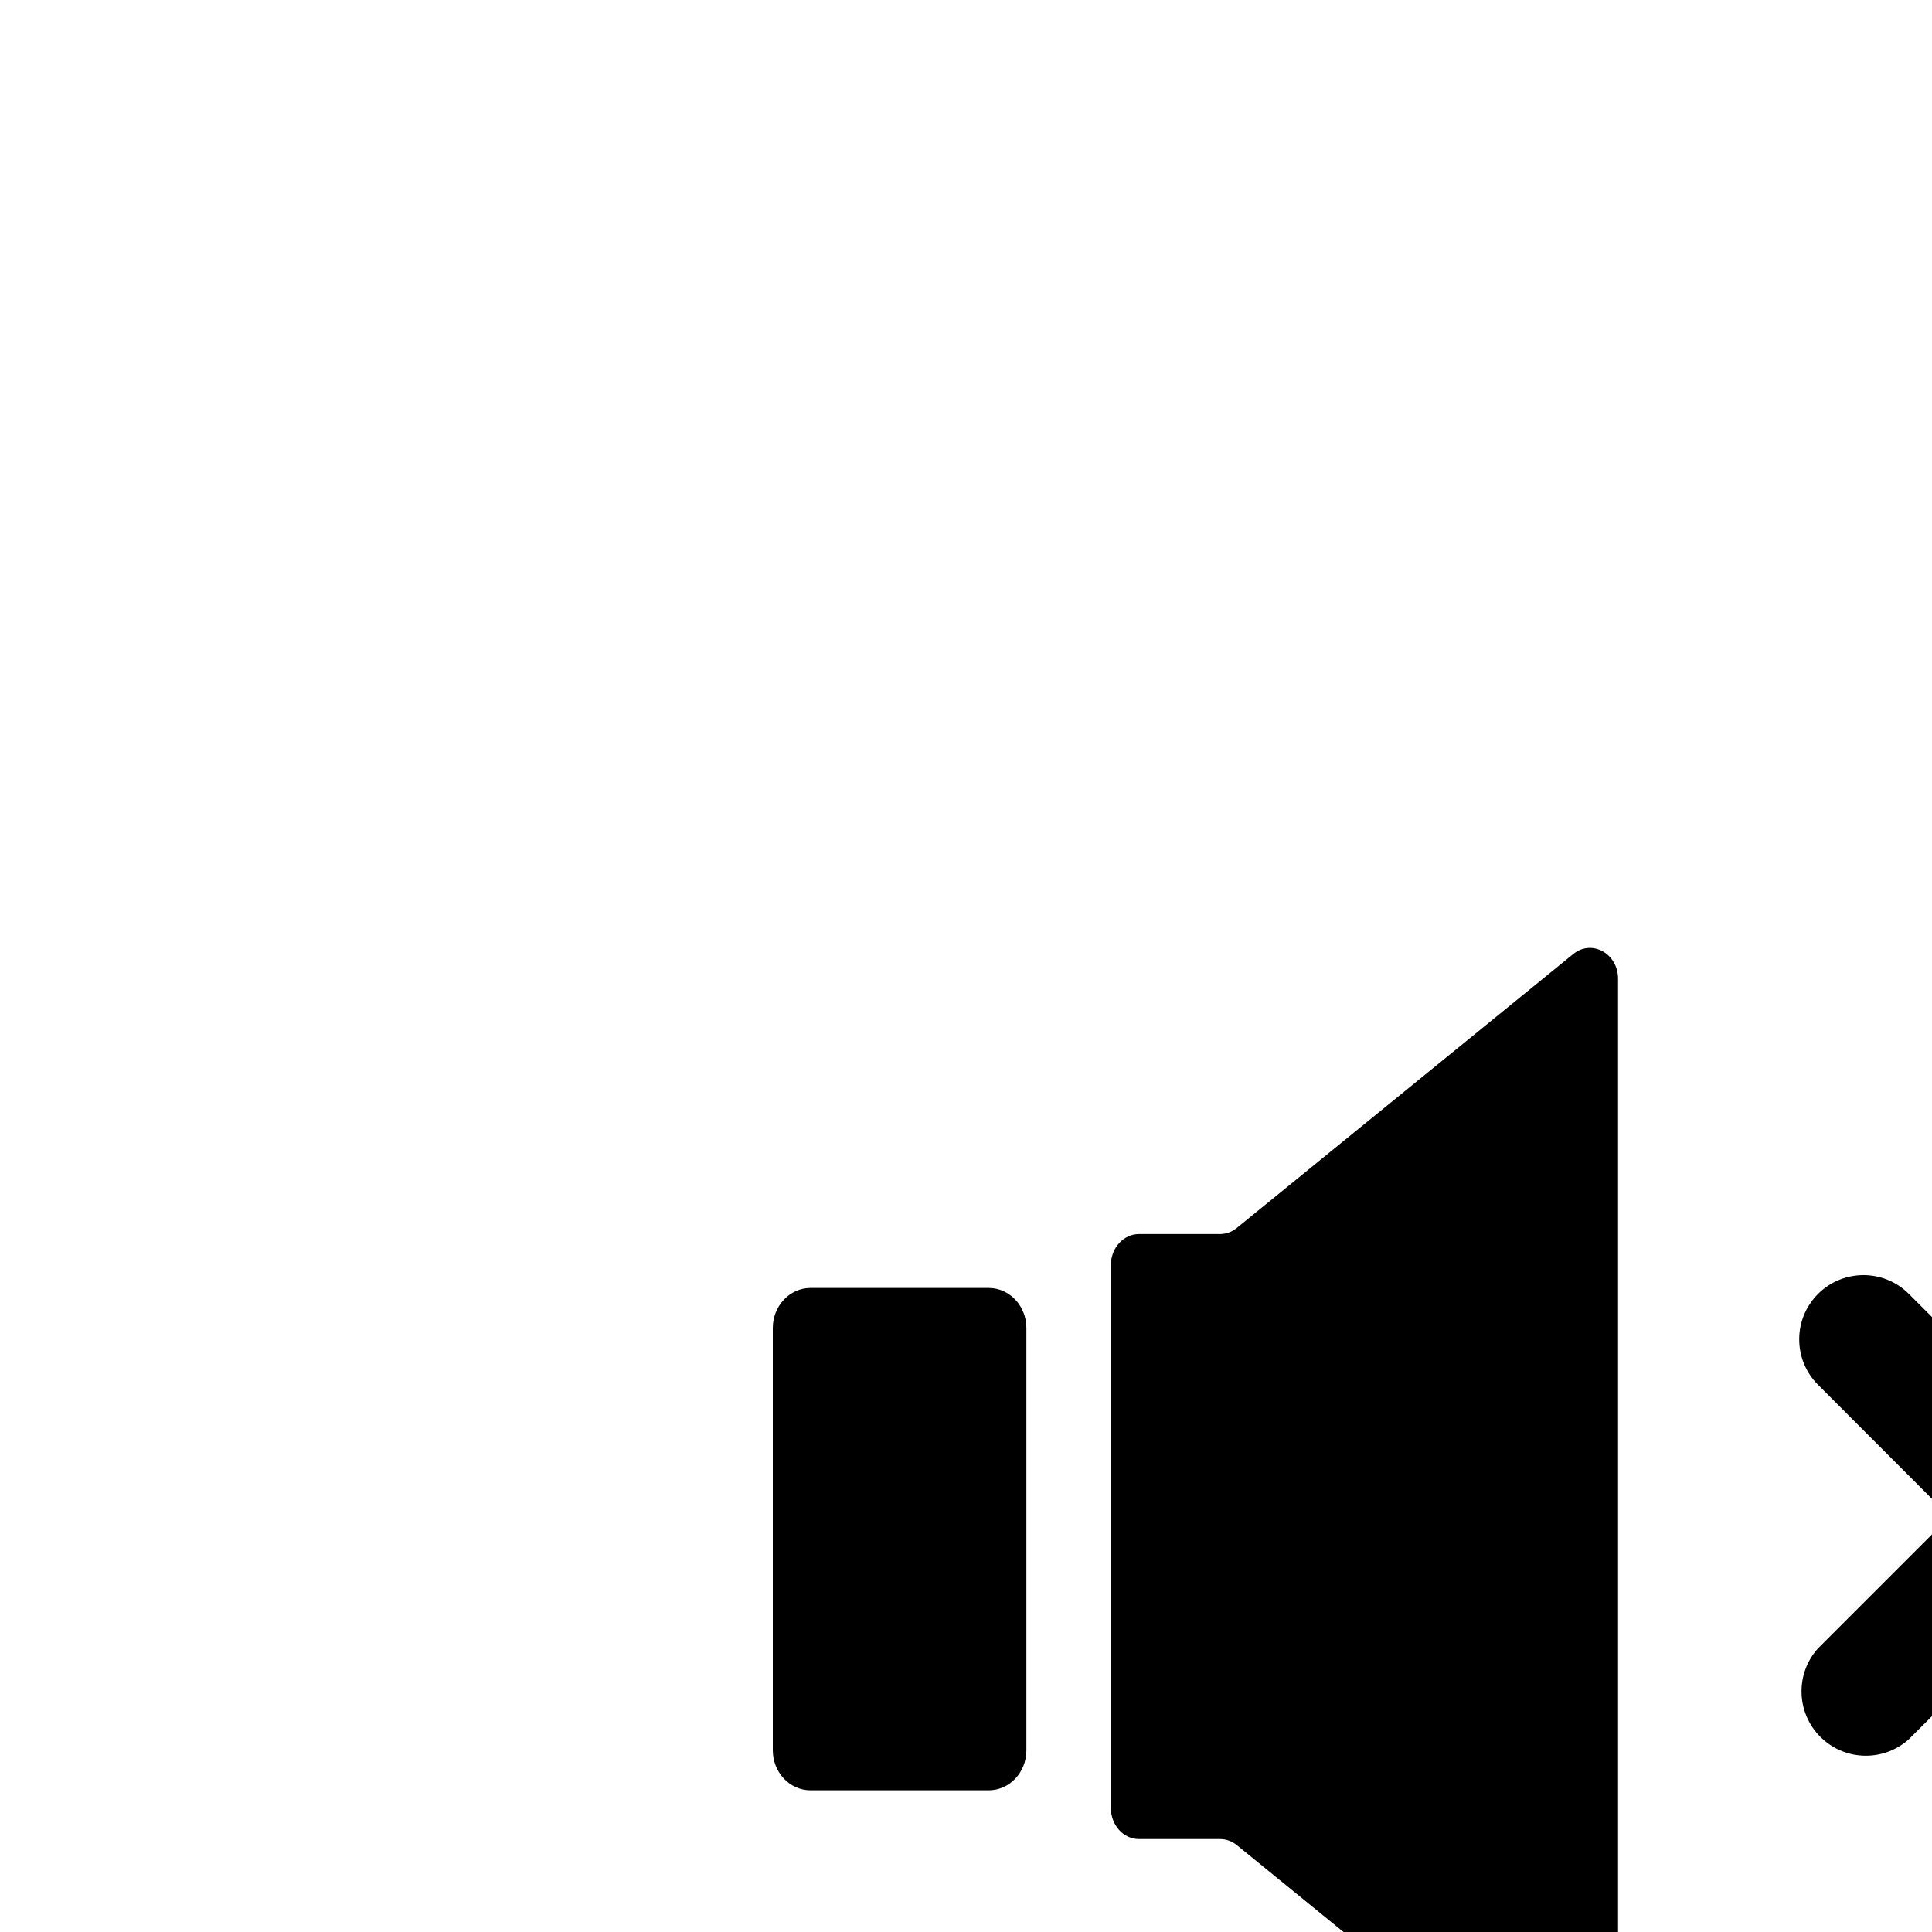
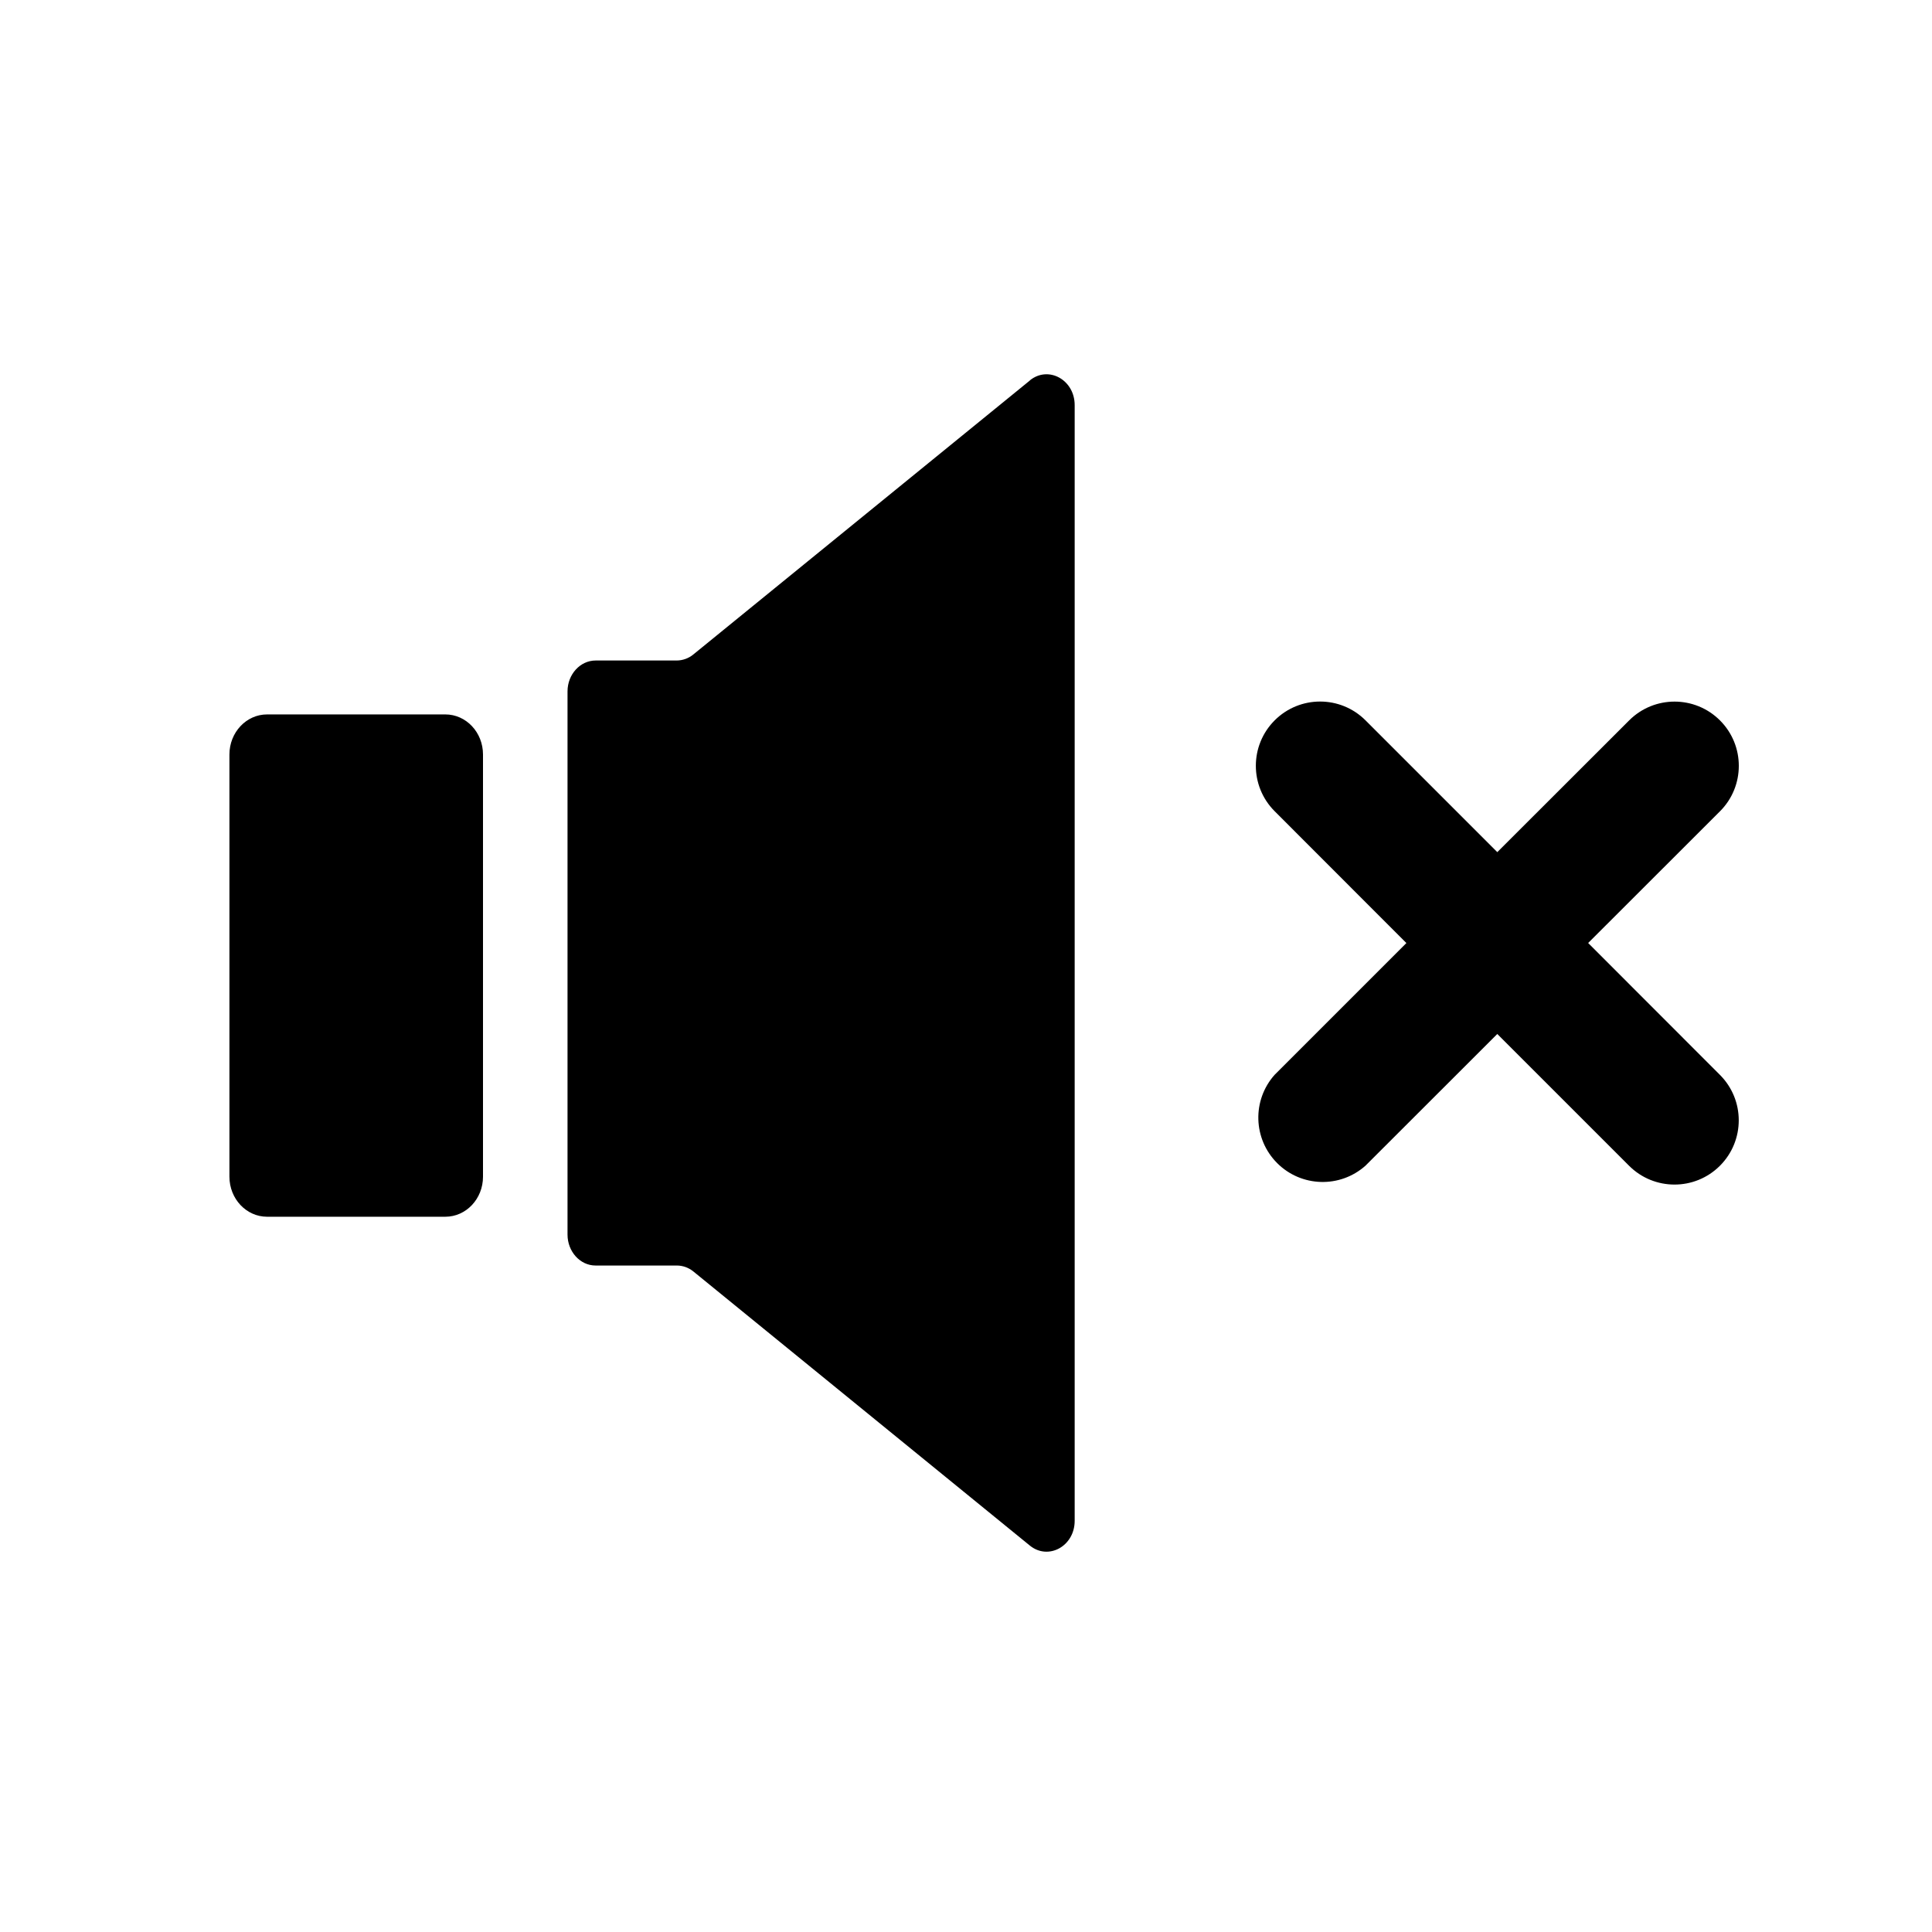
<svg xmlns="http://www.w3.org/2000/svg" width="32" height="32" viewBox="0 0 32 32">
-   <path d="M10.235 13.333H8.39c-.215 0-.39.186-.39.415v4.37c0 .23.175.415.39.415h1.845c.215 0 .39-.185.39-.414v-4.371c0-.23-.175-.415-.39-.415M22.065 15.7l1.365-1.364a.665.665 0 0 0-.94-.941l-1.365 1.364-1.364-1.364a.665.665 0 0 0-.941.94l1.364 1.365-1.364 1.364a.666.666 0 0 0 .94.941l1.365-1.364 1.364 1.364a.664.664 0 1 0 .941-.94L22.066 15.7h-.001zM16.286 9.876l-3.483 2.836a.274.274 0 0 1-.174.063h-.838c-.16 0-.291.143-.291.32v5.623c0 .176.13.32.29.32h.84c.062 0 .122.021.173.062l3.483 2.837c.192.156.464.006.464-.256V10.132c0-.262-.272-.412-.464-.256" transform-origin="50% 50%" transform="scale(1.6)" />
+   <path d="M7.376 11.833H4.424c-.344 0-.624.297-.624.664v6.992c0 .368.28.664.624.664h2.952c.344 0 .624-.296.624-.663v-6.993c0-.368-.28-.664-.624-.664zm18.928 3.787l2.184-2.182a1.064 1.064 0 0 0-1.504-1.506L24.8 14.114l-2.182-2.182a1.064 1.064 0 0 0-1.506 1.504l2.182 2.184-2.182 2.182a1.066 1.066 0 0 0 1.504 1.506l2.184-2.182 2.182 2.182a1.064 1.064 0 1 0 1.506-1.504l-2.182-2.184h-.002zm-9.246-9.318l-5.573 4.537a.438.438 0 0 1-.279.101h-1.34c-.256 0-.466.229-.466.512v8.997c0 .281.208.512.464.512h1.344c.1 0 .195.033.277.099l5.573 4.54c.307.249.742.009.742-.41V6.71c0-.419-.435-.659-.742-.41z" />
</svg>
